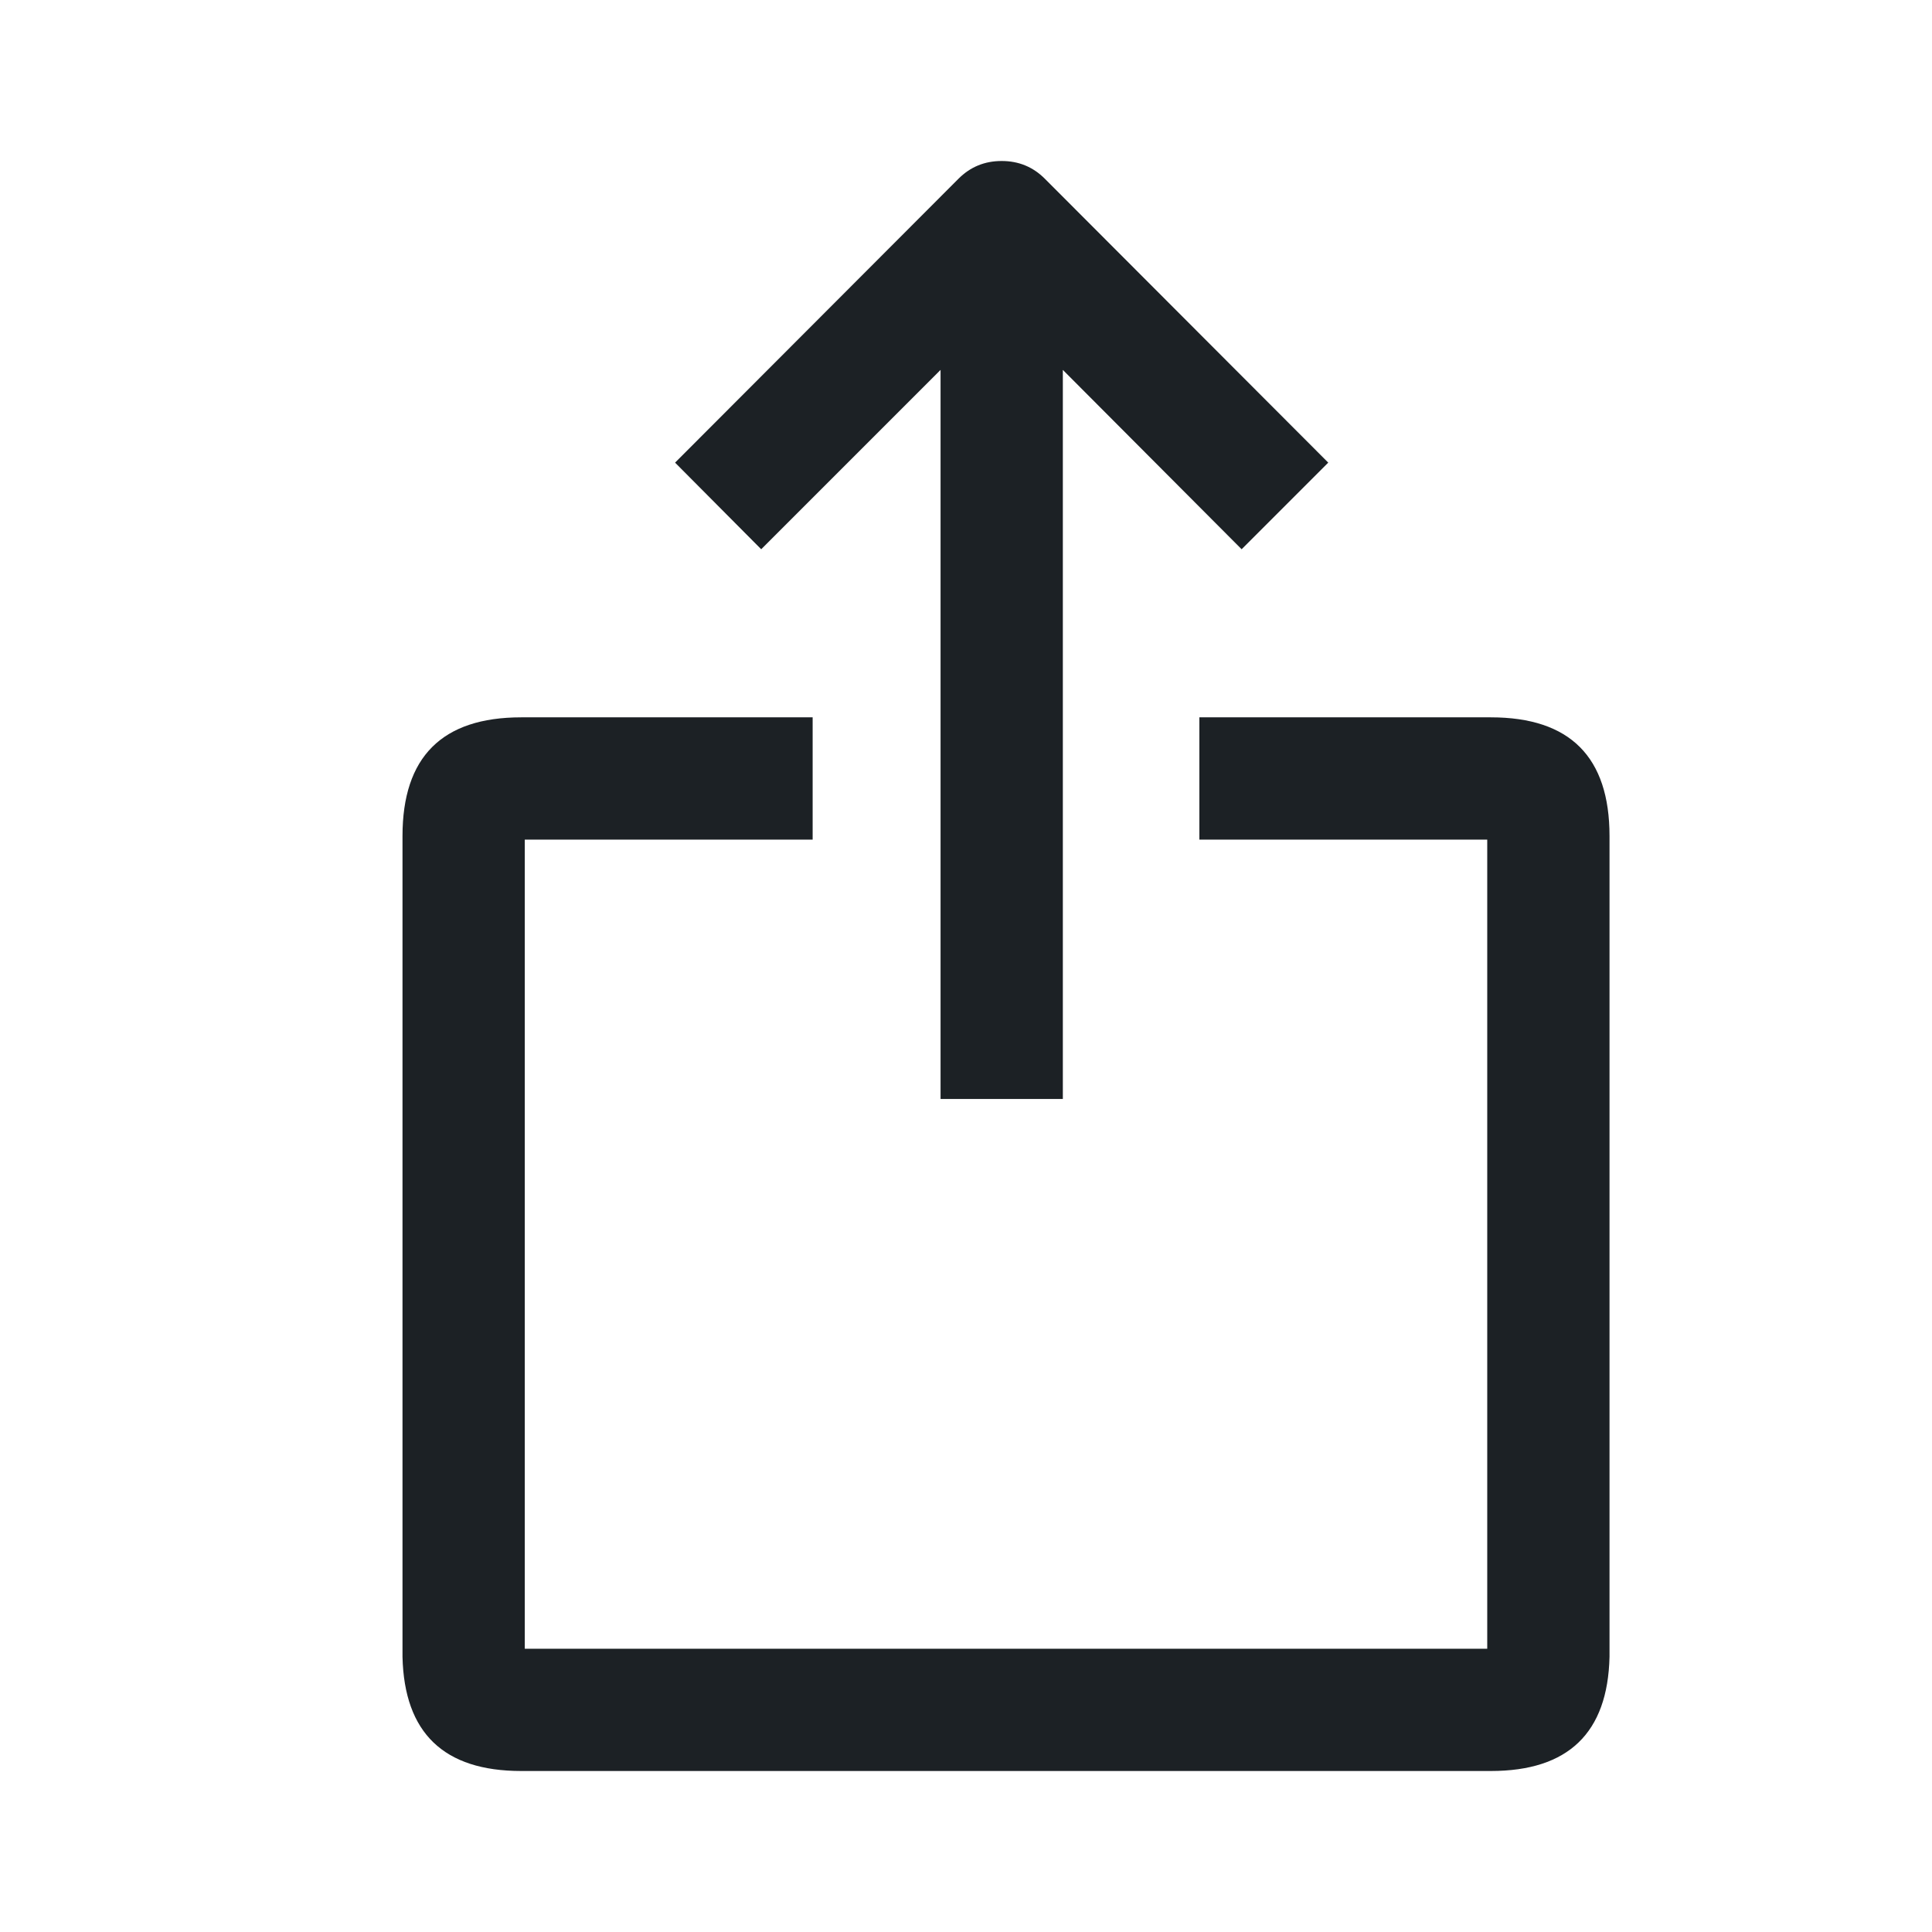
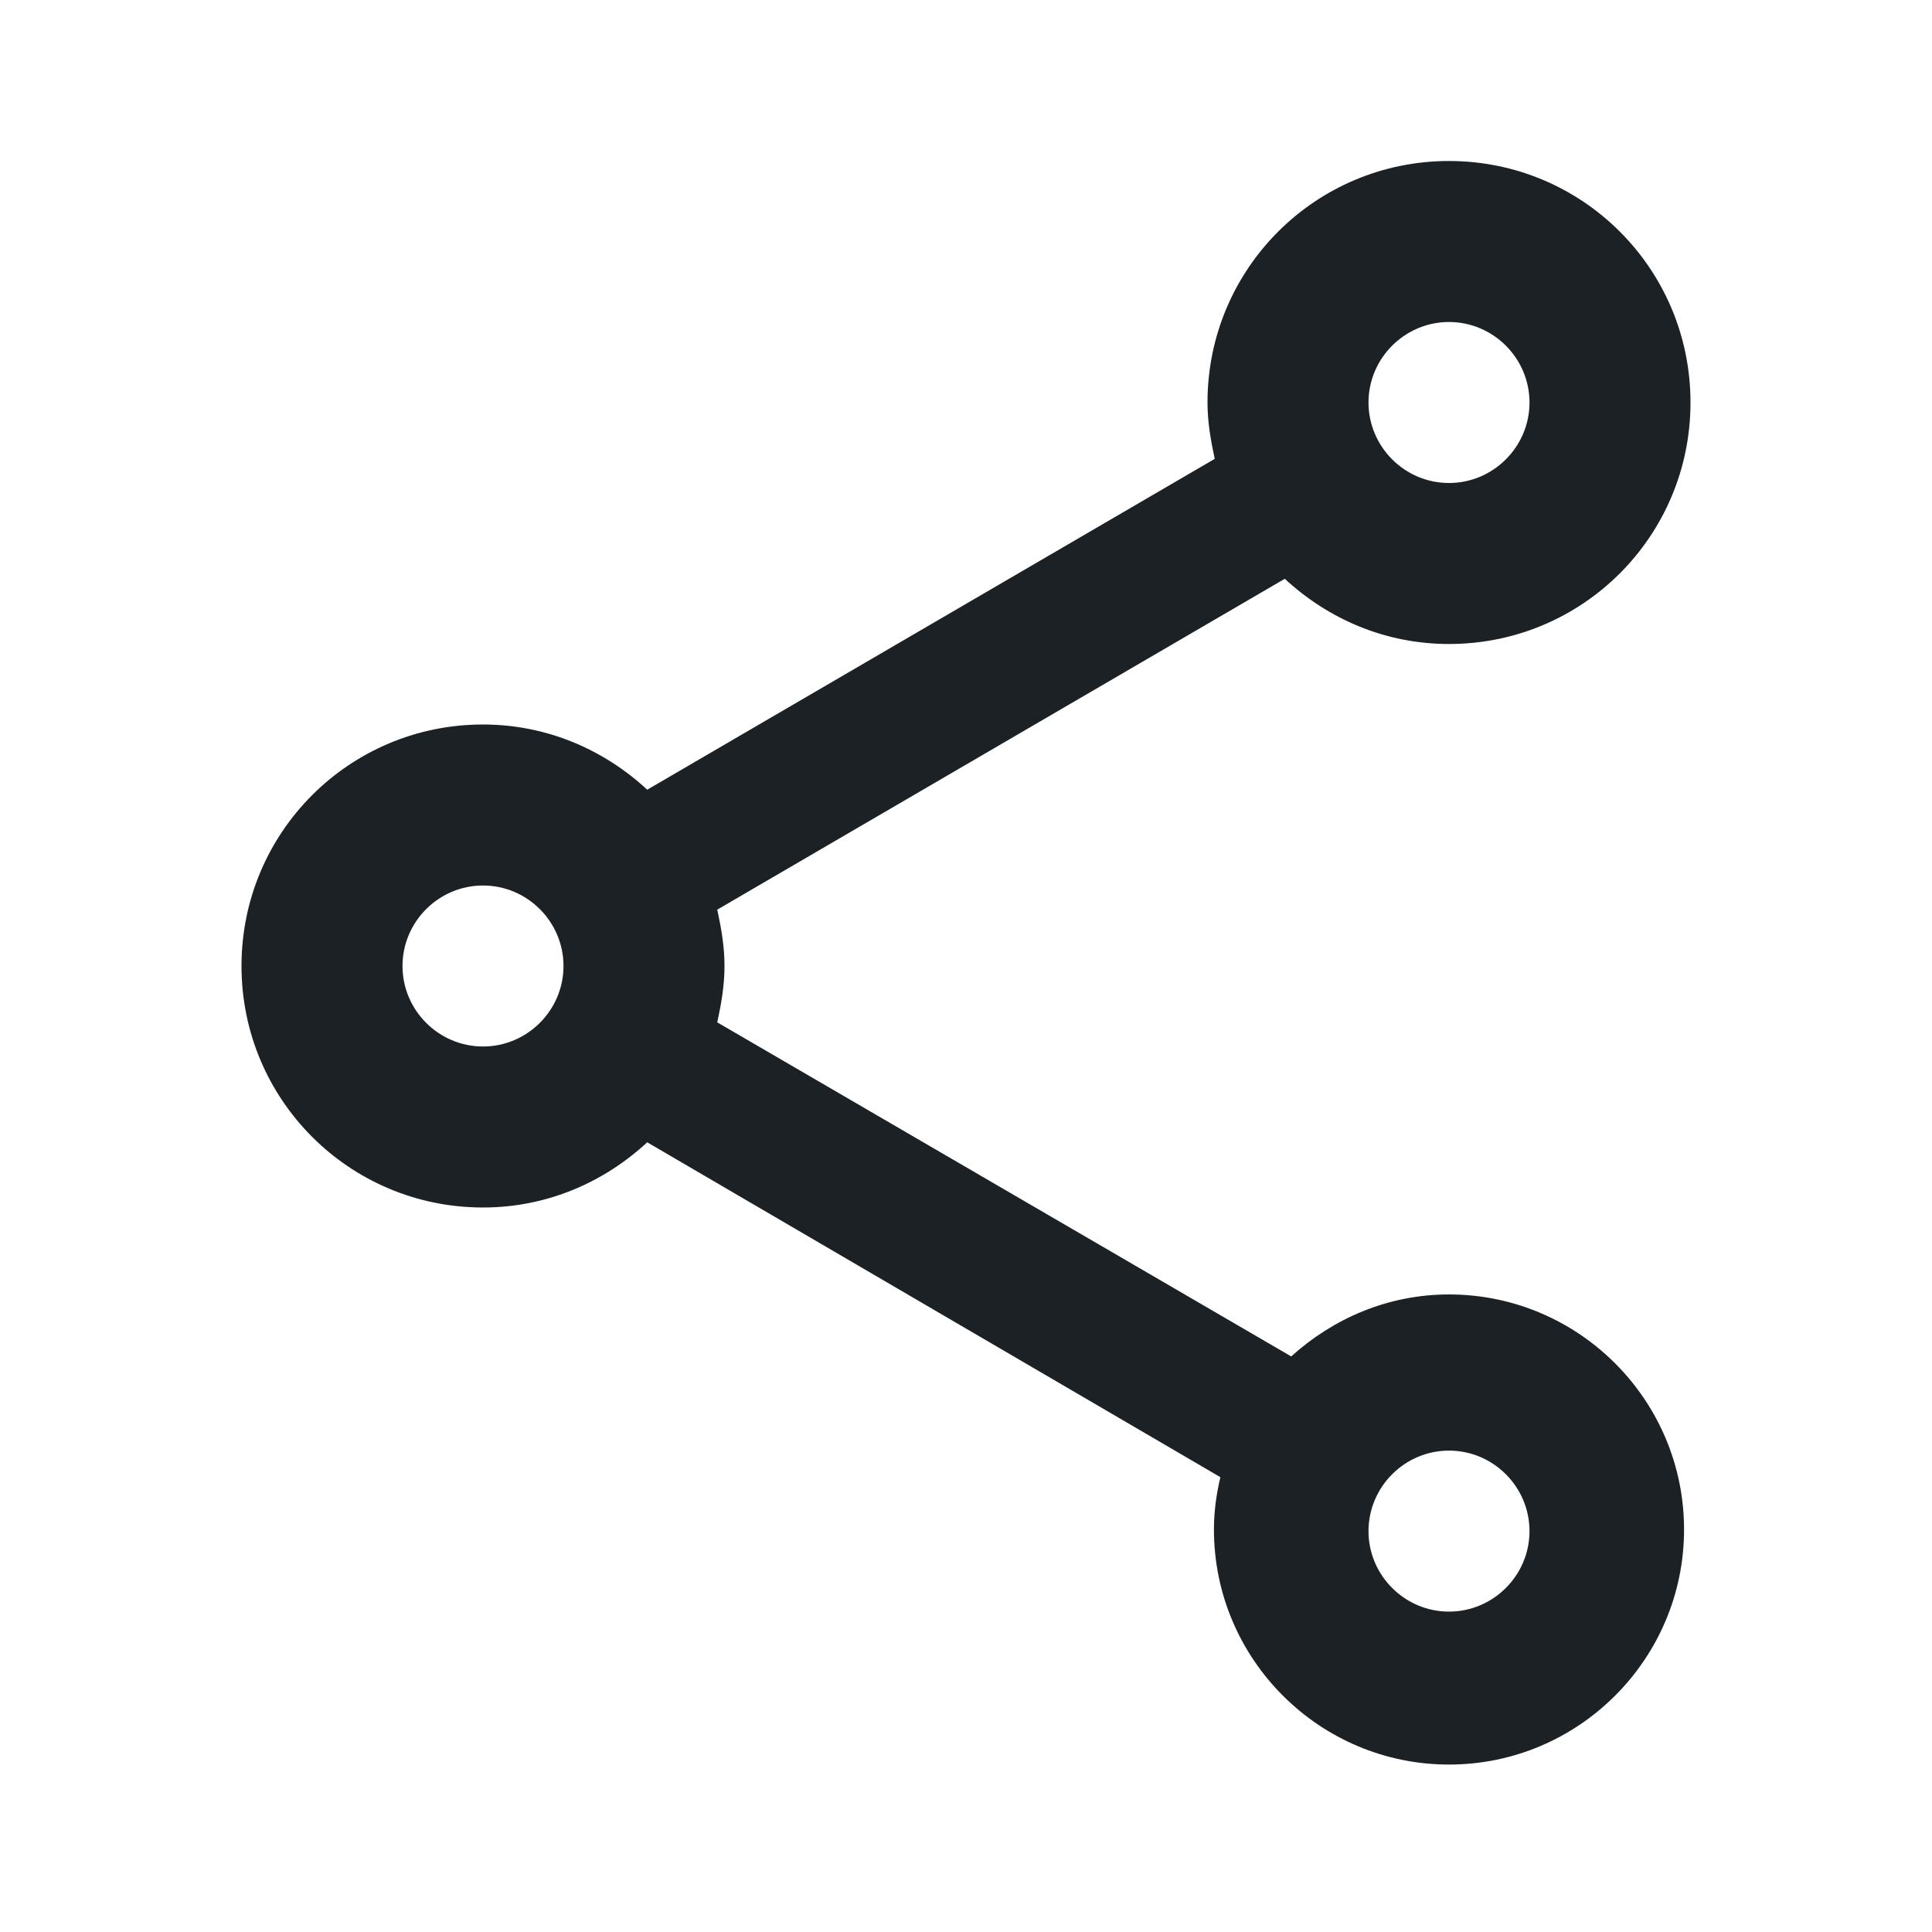
<svg xmlns="http://www.w3.org/2000/svg" width="24" height="24" viewBox="0 0 24 24" fill="none">
-   <path d="M14.899 8.911V10.43H18.475V20.481H6.519V10.43H10.095V8.911H6.475C5.491 8.911 5 9.403 5 10.386V20.557C5 20.566 5 20.573 5 20.582C5.022 21.528 5.513 22 6.475 22H18.519C19.481 22 19.972 21.528 19.994 20.582C19.994 20.573 19.994 20.566 19.994 20.557V10.386C19.994 9.403 19.503 8.911 18.519 8.911H14.899ZM11.905 2.222L8.386 5.747L9.456 6.823L11.684 4.595V13.652H13.203V4.595L15.424 6.823L16.5 5.747L12.981 2.222C12.833 2.073 12.654 2 12.443 2C12.232 2 12.053 2.073 11.905 2.222Z" fill="#1C2125" />
+   <path d="M18 16.08C17.24 16.08 16.56 16.38 16.04 16.85L8.91 12.7C8.96 12.47 9 12.24 9 12C9 11.76 8.96 11.53 8.91 11.3L15.96 7.19C16.5 7.69 17.21 8 18 8C19.66 8 21 6.66 21 5C21 3.34 19.66 2 18 2C16.34 2 15 3.34 15 5C15 5.24 15.04 5.47 15.09 5.7L8.04 9.81C7.5 9.31 6.79 9 6 9C4.34 9 3 10.34 3 12C3 13.66 4.34 15 6 15C6.79 15 7.5 14.69 8.04 14.19L15.16 18.35C15.11 18.56 15.08 18.78 15.08 19C15.08 20.61 16.39 21.92 18 21.92C19.61 21.92 20.92 20.61 20.92 19C20.92 17.39 19.61 16.08 18 16.08ZM18 4C18.55 4 19 4.45 19 5C19 5.55 18.55 6 18 6C17.45 6 17 5.55 17 5C17 4.45 17.45 4 18 4ZM6 13C5.45 13 5 12.55 5 12C5 11.45 5.45 11 6 11C6.55 11 7 11.45 7 12C7 12.55 6.55 13 6 13ZM18 20.02C17.45 20.02 17 19.57 17 19.02C17 18.47 17.45 18.02 18 18.02C18.55 18.02 19 18.47 19 19.02C19 19.57 18.55 20.02 18 20.02Z" fill="#1C2125" />
</svg>
